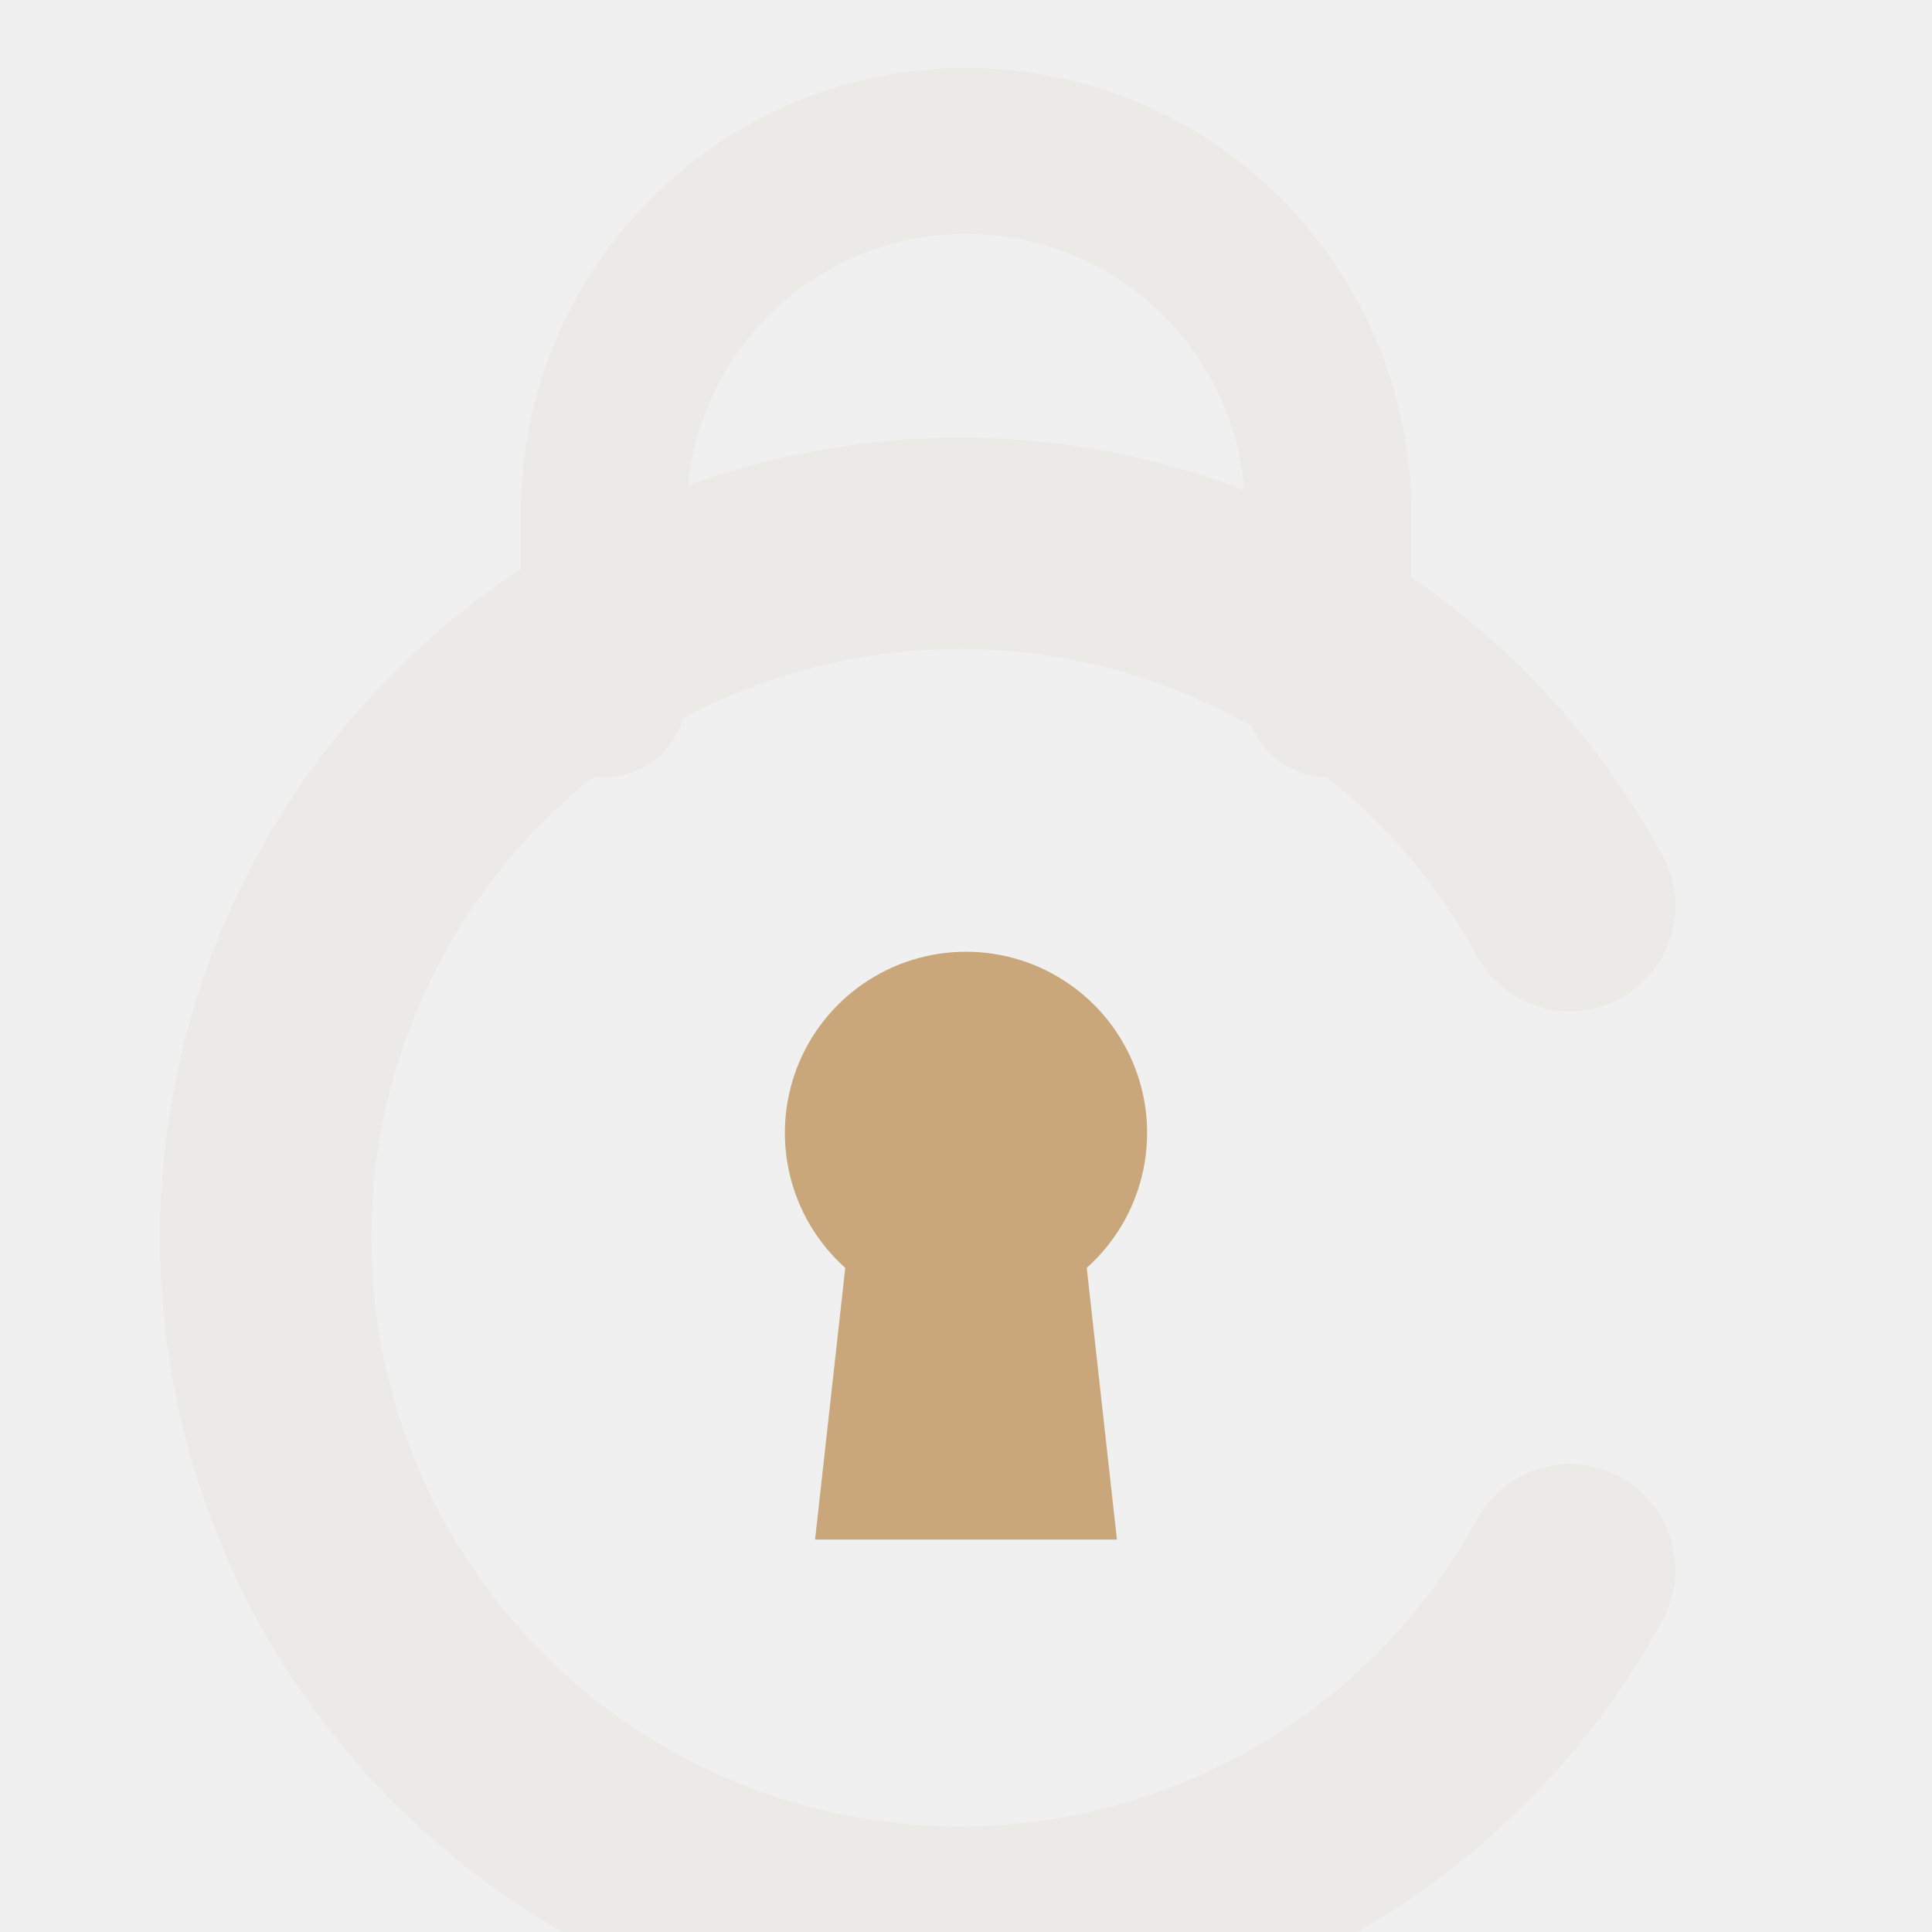
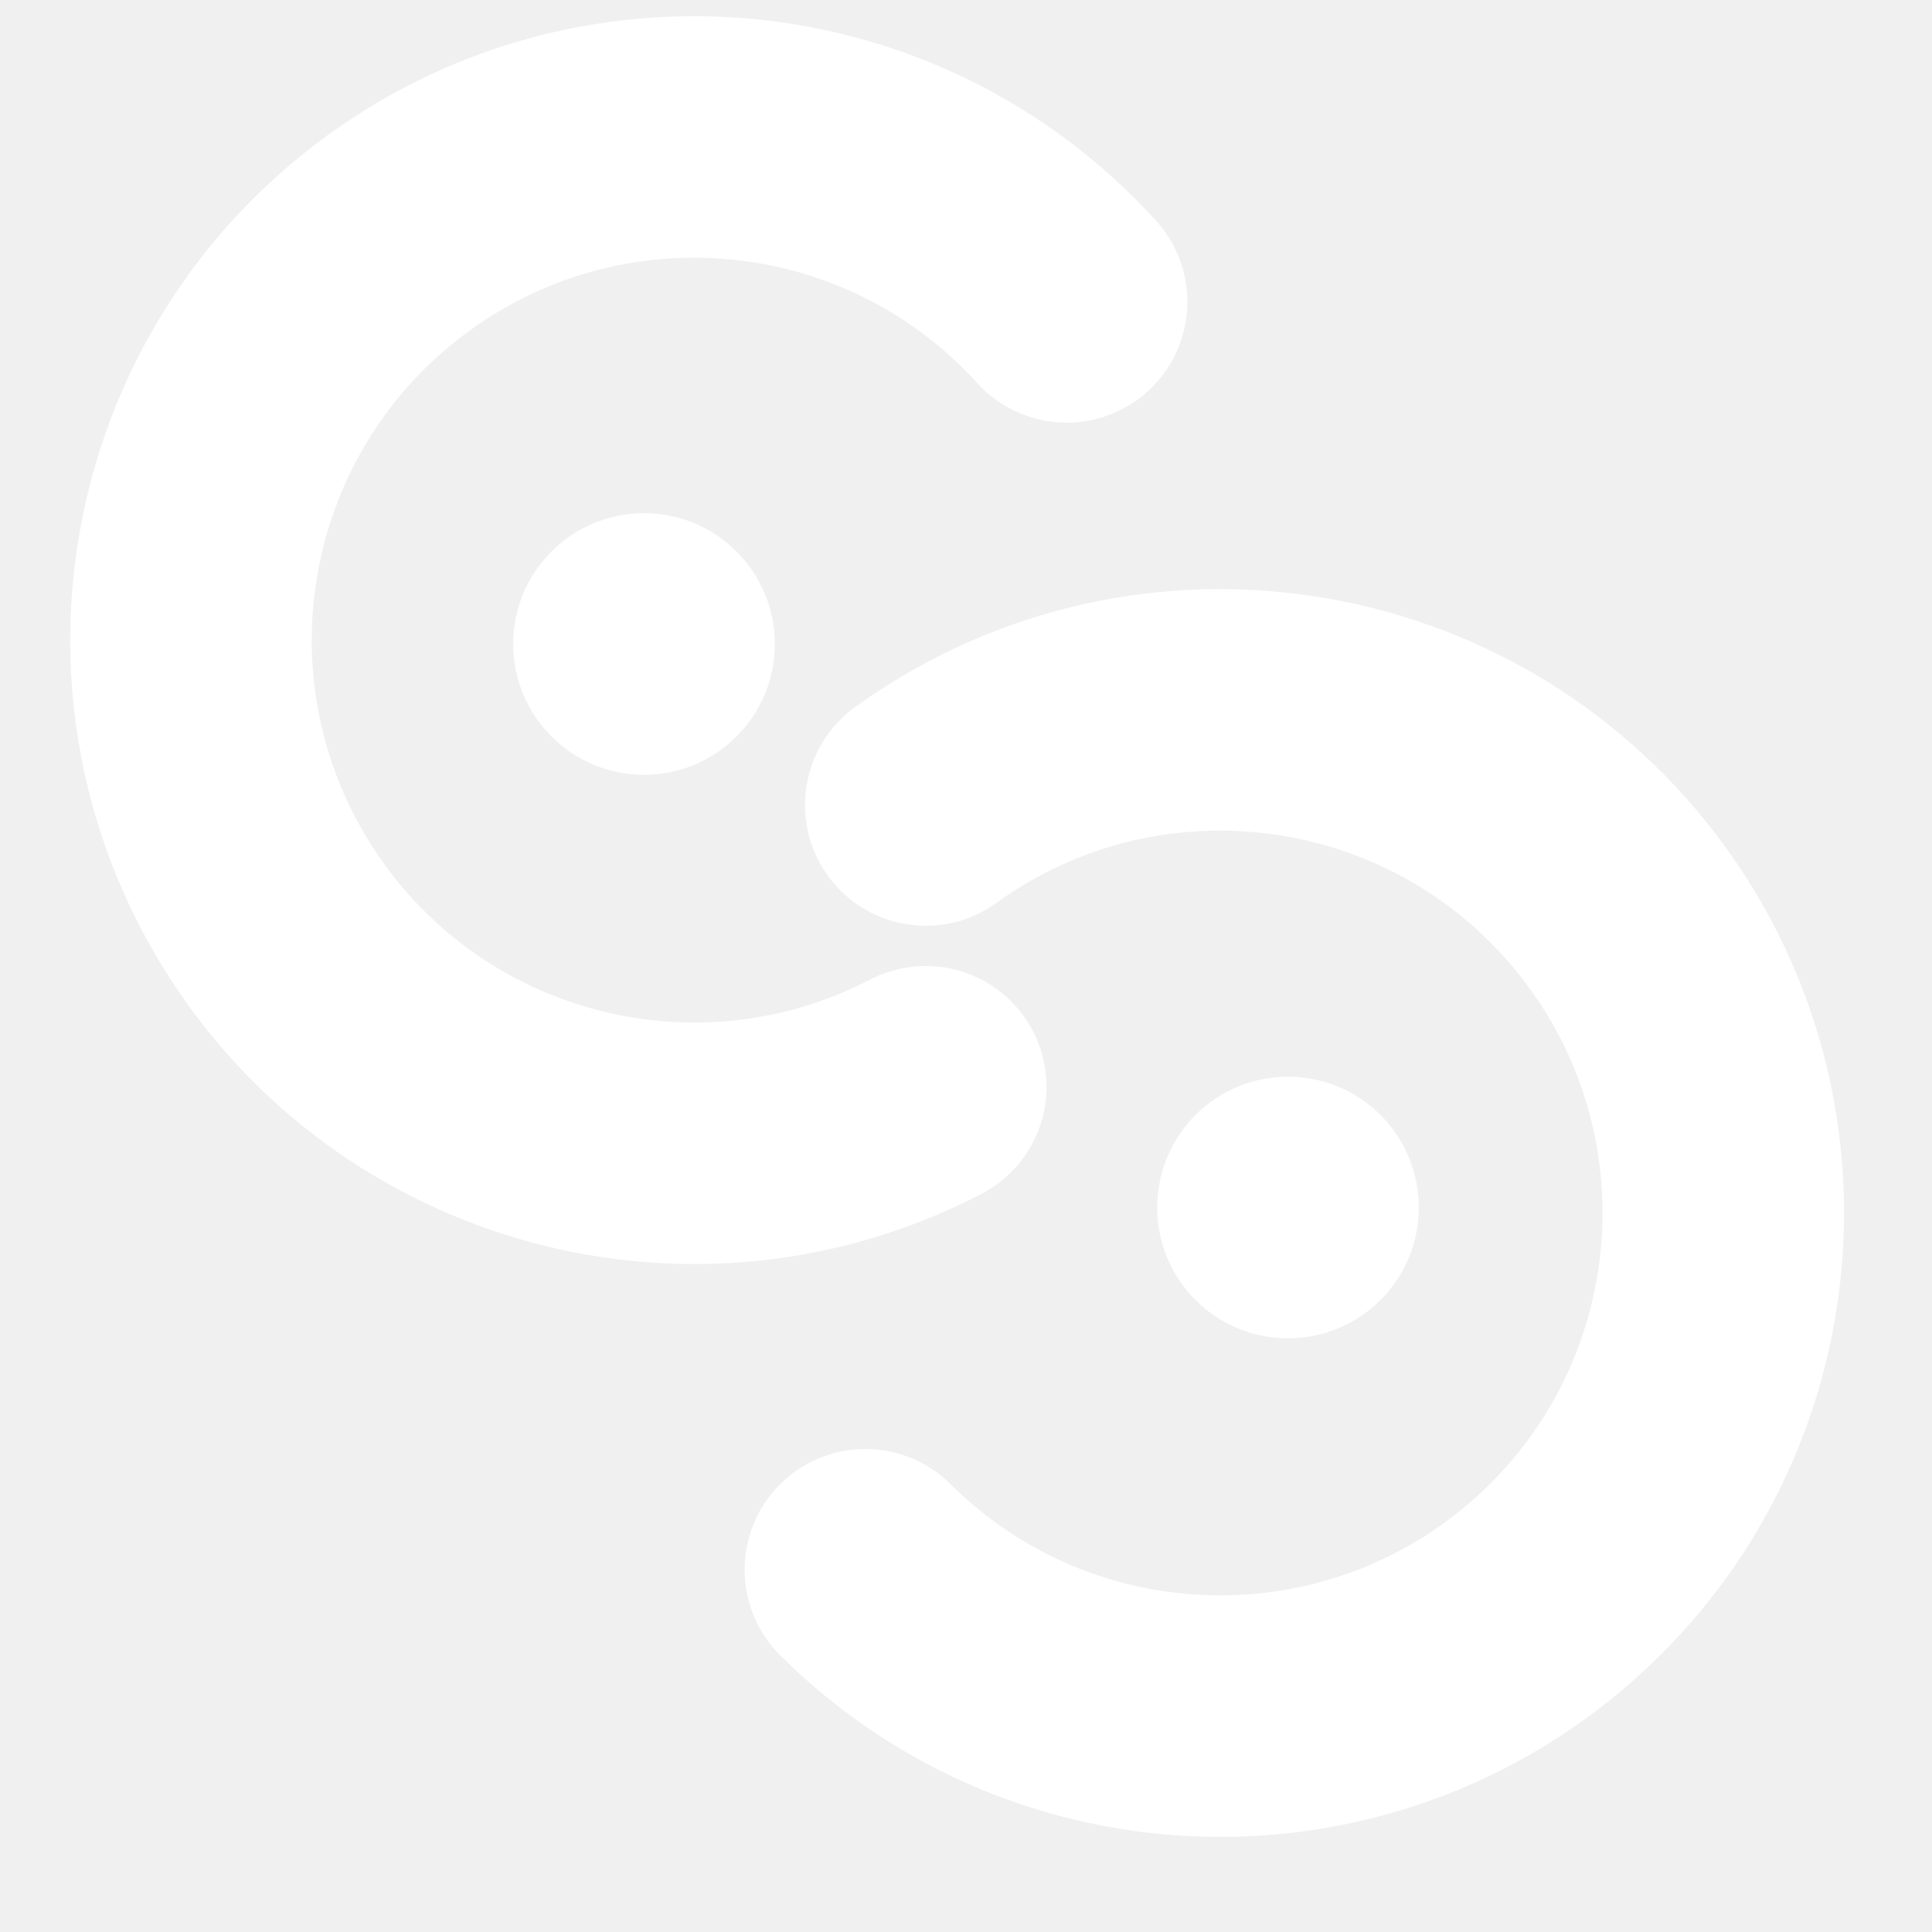
- <svg xmlns="http://www.w3.org/2000/svg" viewBox="0 0 64 64">
-   <path d="M20 23V17a12 12 0 0 1 24 0v6" fill="none" stroke="#ECEAE6" stroke-width="5.5" stroke-linecap="round" />
-   <path d="M52 30a23 23 0 1 0 0 22" fill="none" stroke="#ECEAE6" stroke-width="7" stroke-linecap="round" />
-   <path d="M36 42a6 6 0 1 0-8 0l-1 9h10l-1-9Z" fill="#C9A77B" />
+ <svg xmlns="http://www.w3.org/2000/svg" viewBox="0 0 96 96">
+   <g fill="none" stroke="#fff" stroke-width="12" stroke-linecap="round">
+     <path d="M53 15A25 25 0 1 0 46 54" />
+     <path d="M46 40A25 25 0 1 1 43 78" />
+   </g>
+   <g fill="#fff">
+     <circle cx="32" cy="32" r="6.5" />
+     <circle cx="64" cy="60" r="6.5" />
+   </g>
</svg>
